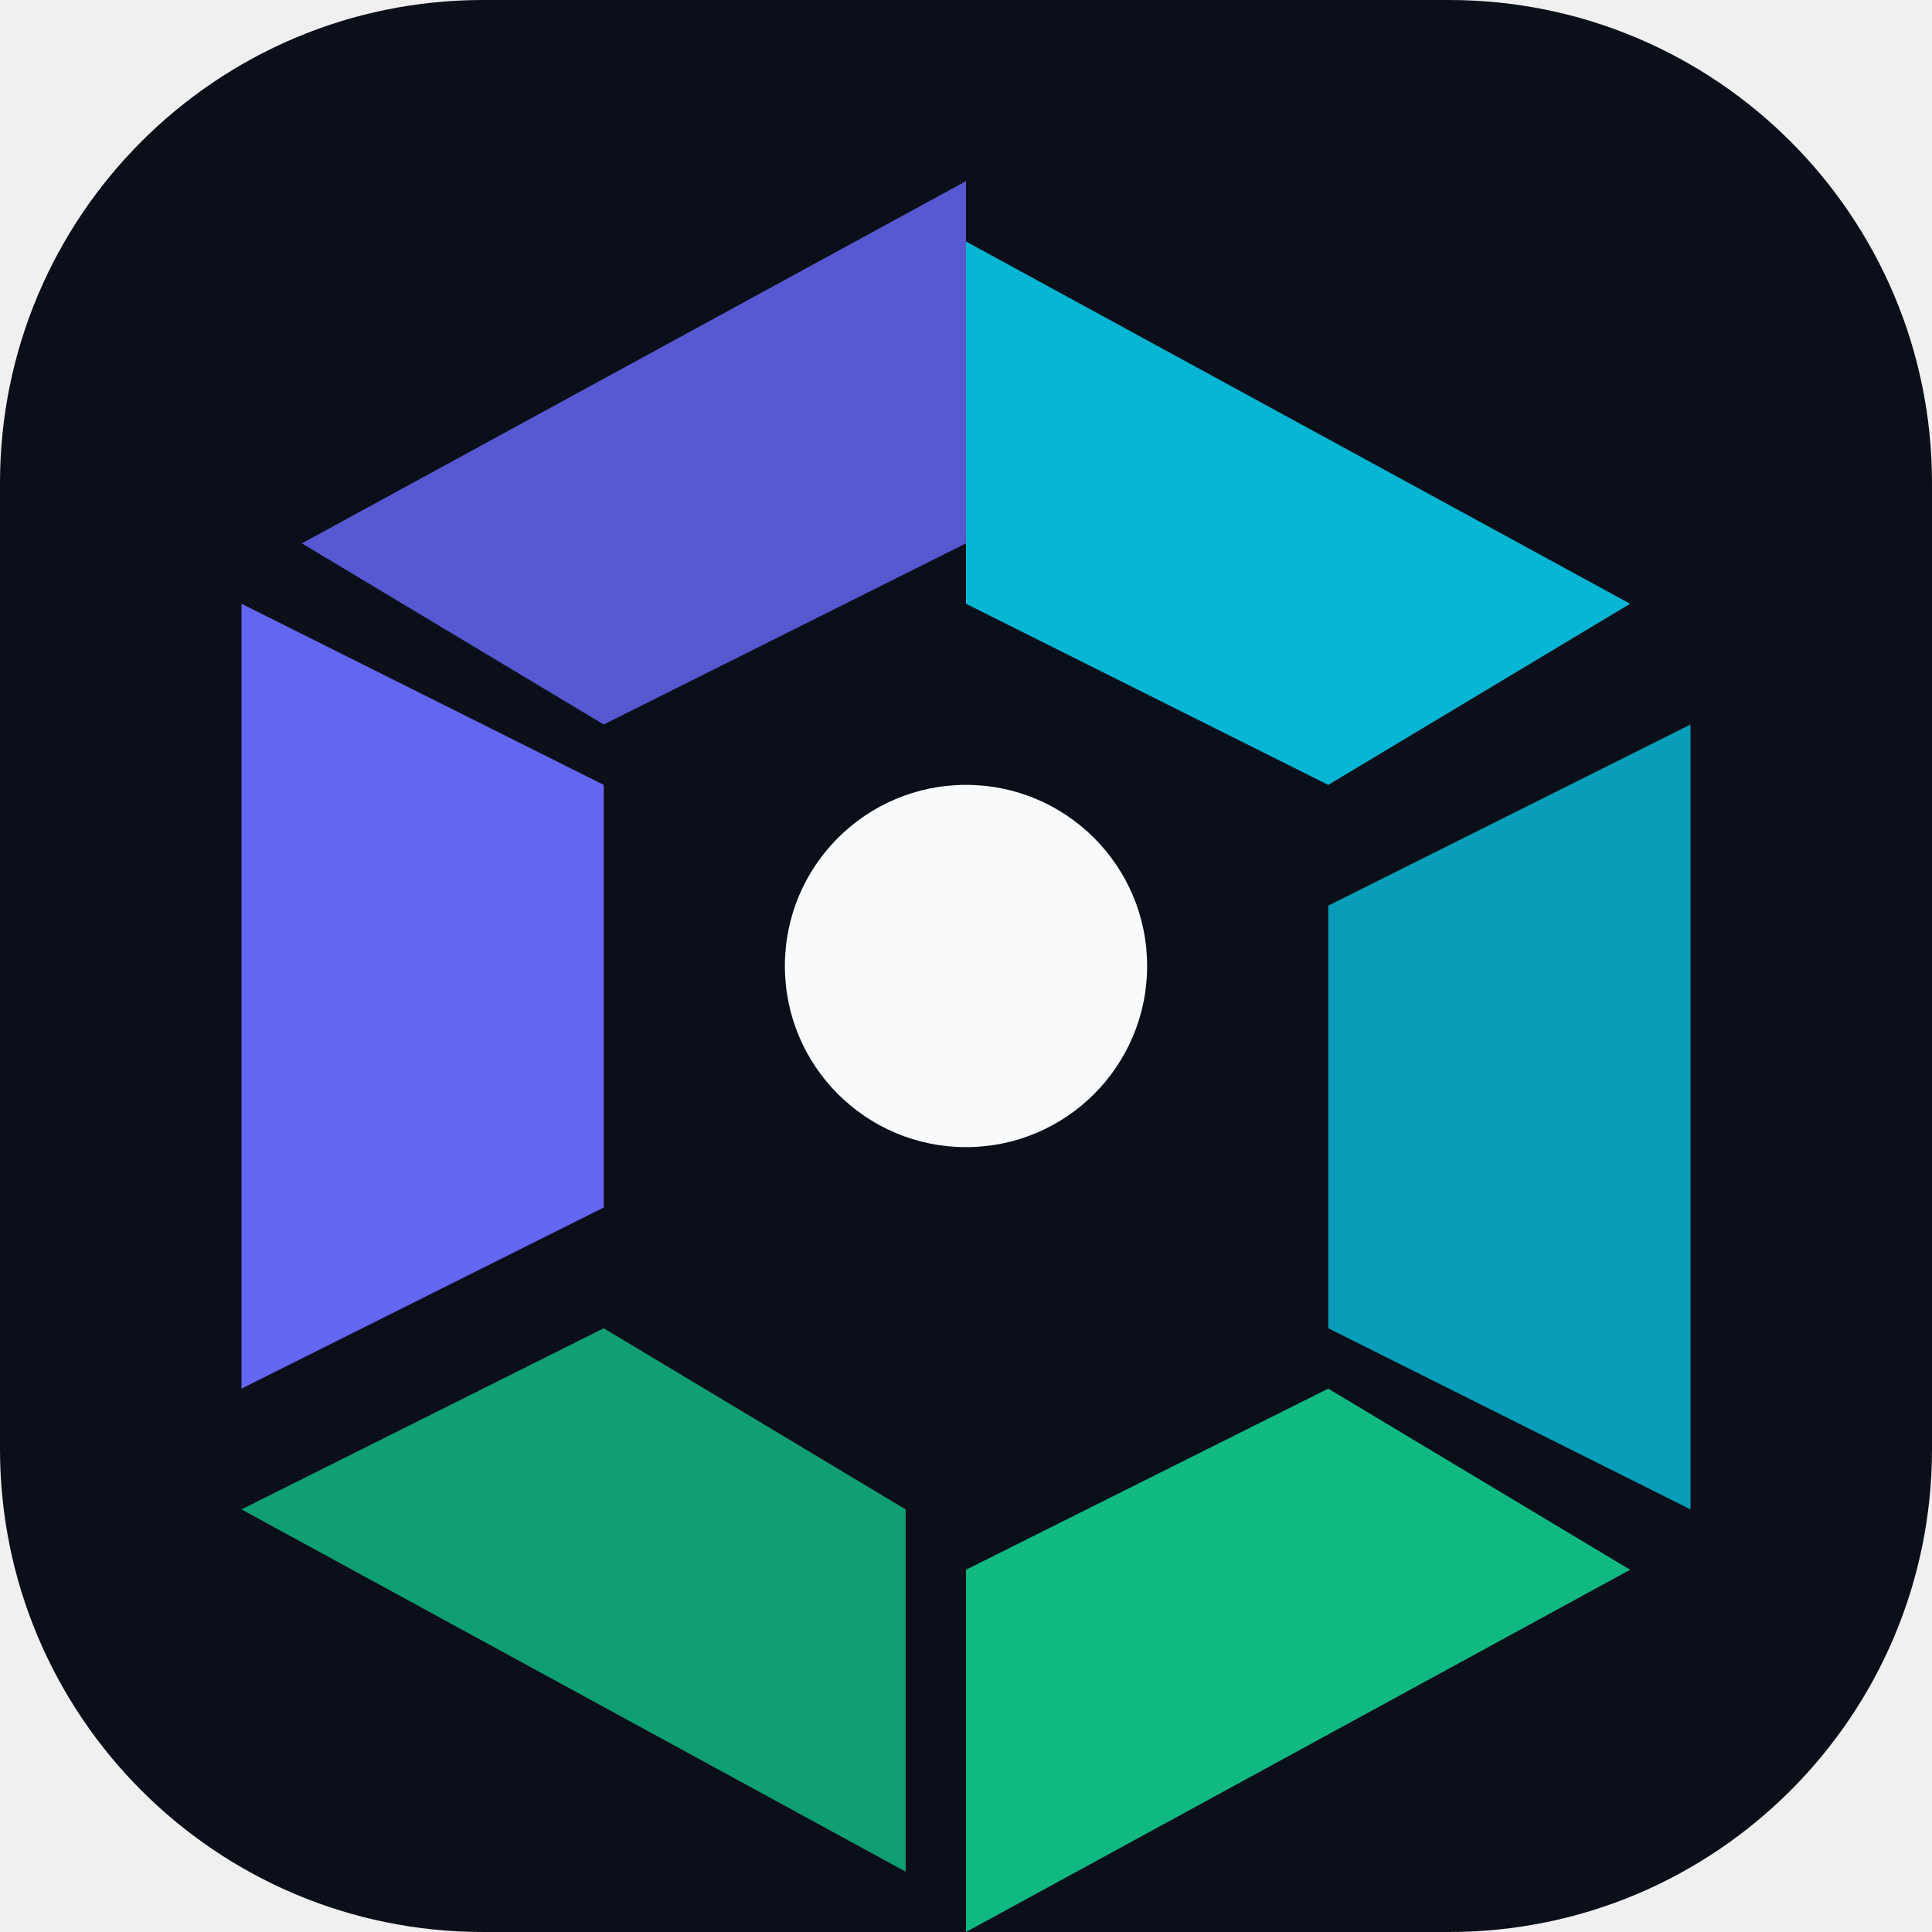
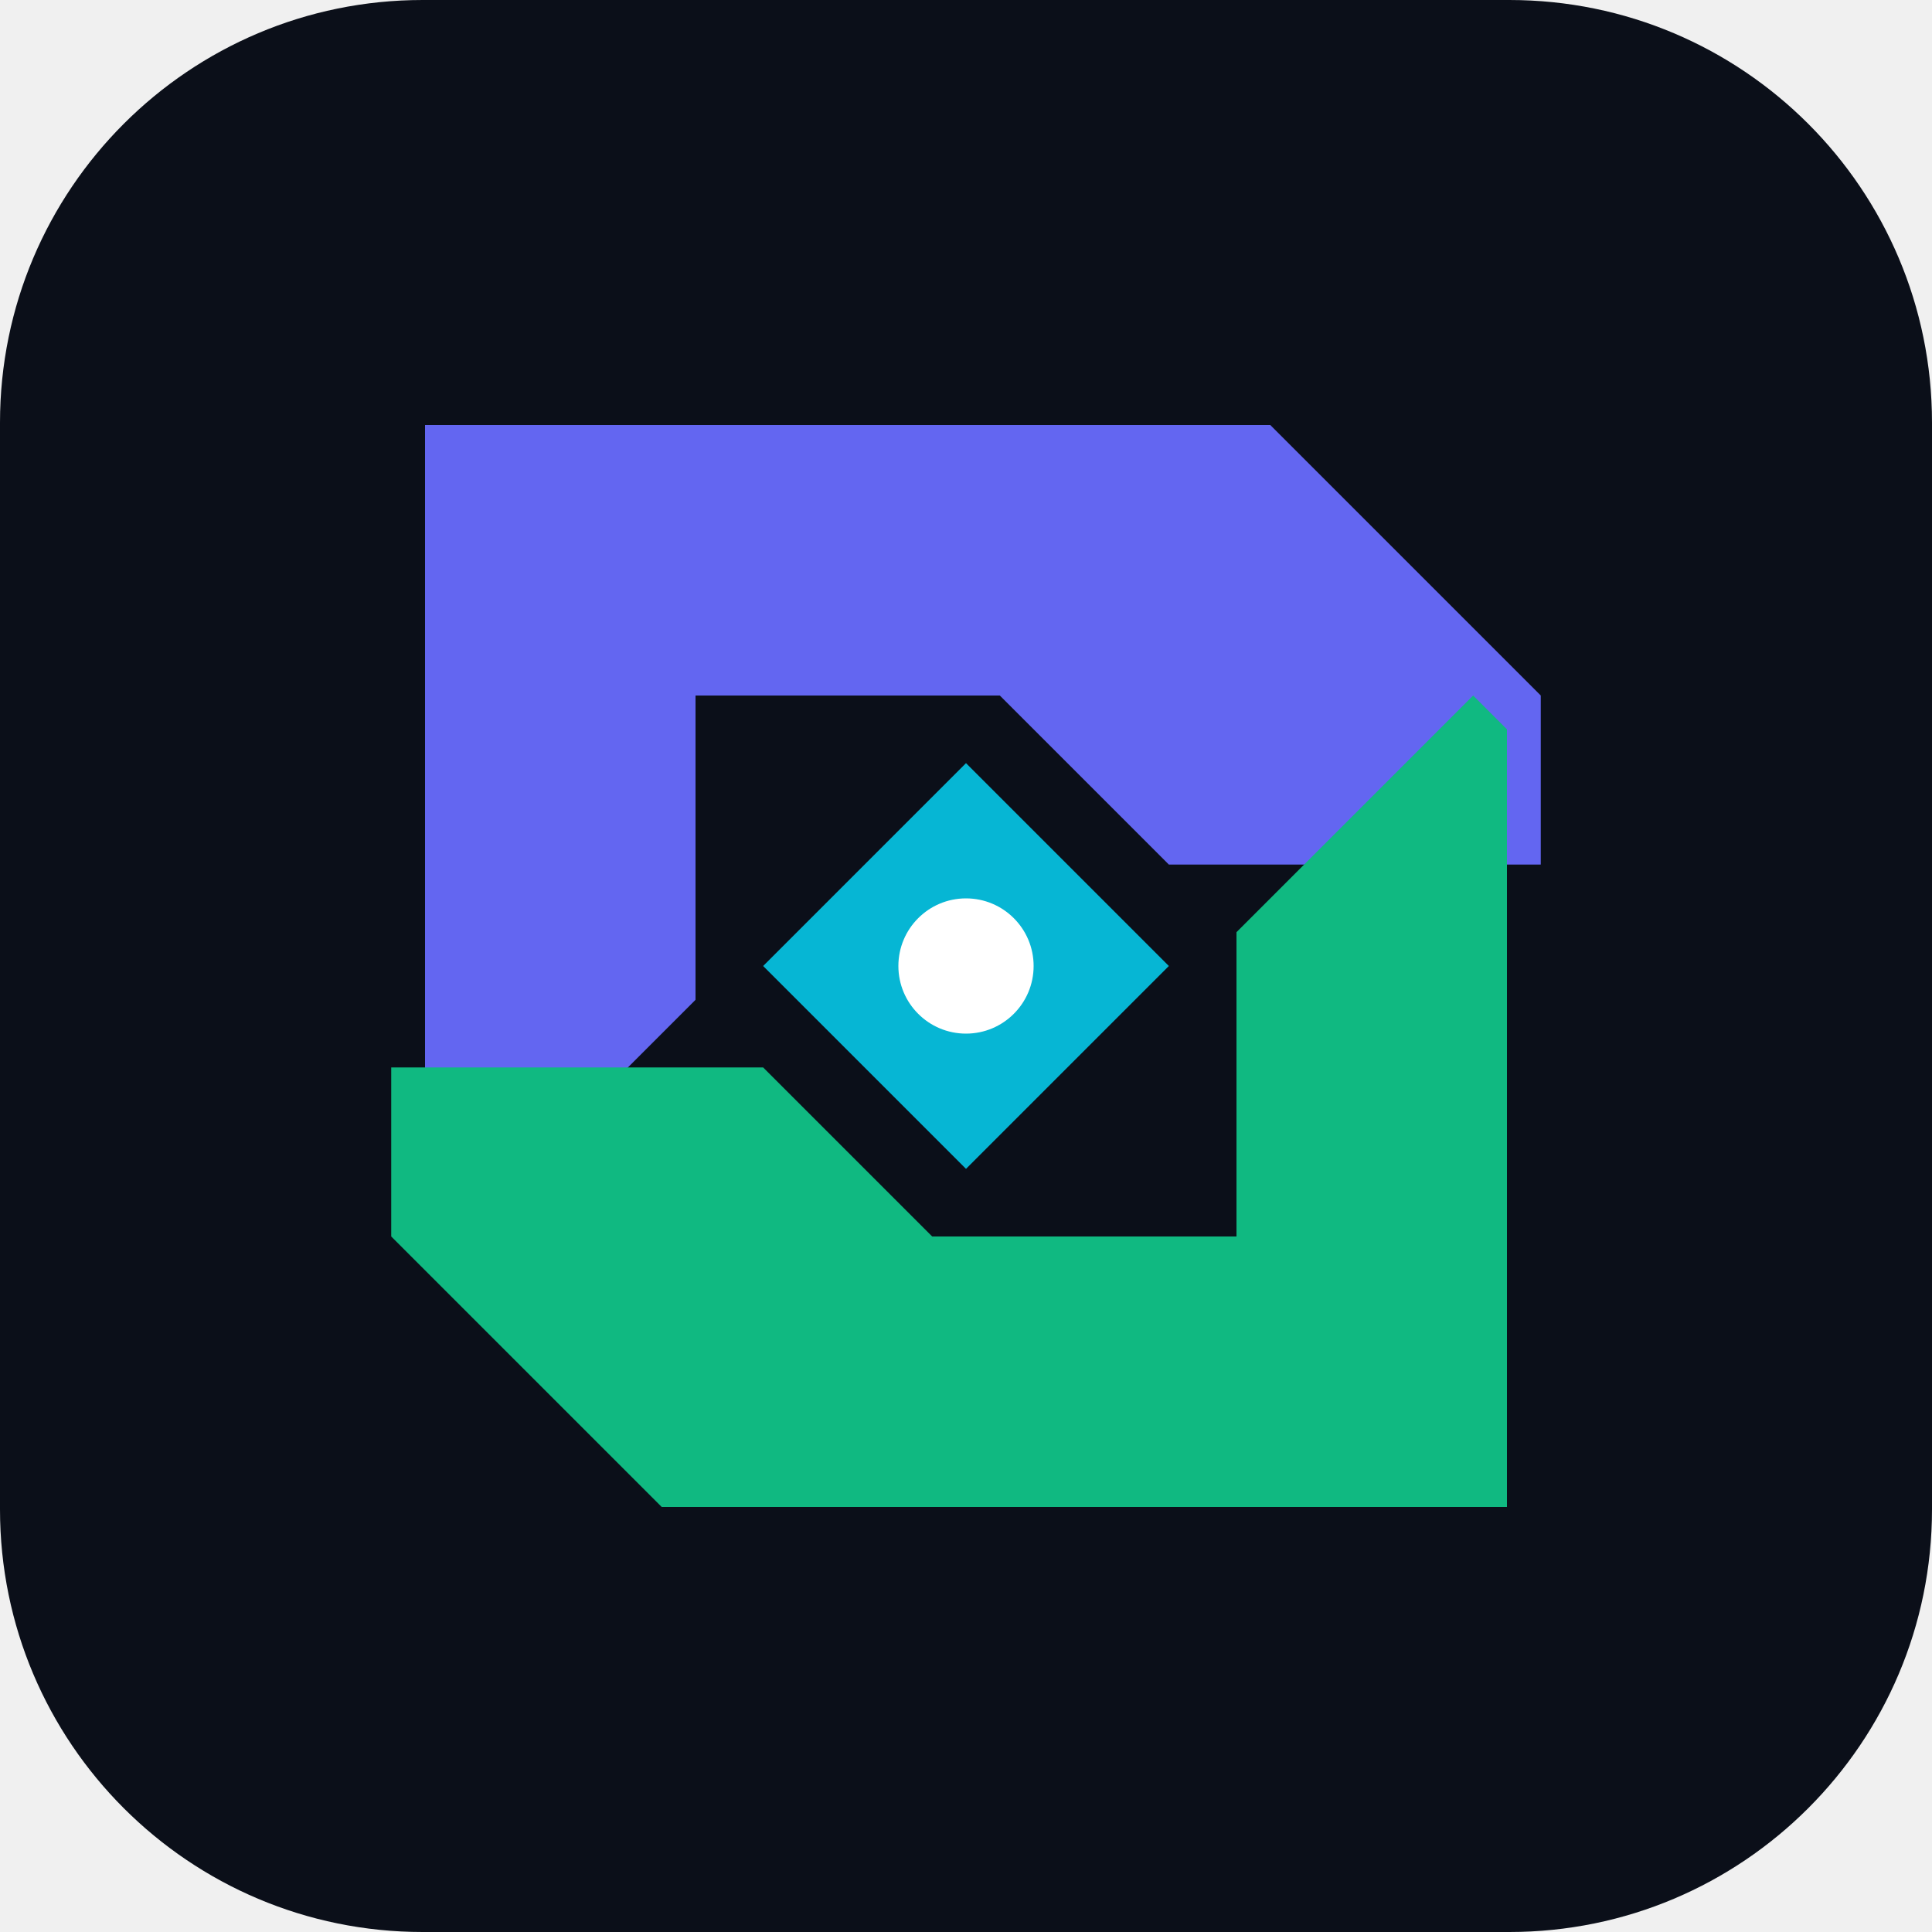
<svg xmlns="http://www.w3.org/2000/svg" viewBox="0 0 32 32" width="32" height="32" fill="none">
-   <rect width="32" height="32" rx="8" fill="#0B0F19" />
-   <path d="M 16 4 L 27 10 L 22 13 L 16 10 Z" fill="#06B6D4" />
-   <path d="M 28 12 L 28 25 L 22 22 L 22 15 Z" fill="#06B6D4" opacity="0.85" />
-   <path d="M 27 26 L 16 32 L 16 26 L 22 23 Z" fill="#10B981" />
-   <path d="M 15 31 L 4 25 L 10 22 L 15 25 Z" fill="#10B981" opacity="0.85" />
-   <path d="M 4 23 L 4 10 L 10 13 L 10 20 Z" fill="#6366F1" />
-   <path d="M 5 9 L 16 3 L 16 9 L 10 12 Z" fill="#6366F1" opacity="0.85" />
-   <circle cx="16" cy="16" r="3" fill="#F8FAFC" />
+   <rect width="32" height="32" rx="7" fill="#0B0F19" />
+   <g transform="translate(2, 2) scale(0.28)">
+     <path d="M 18 18 L 68 18 L 84 34 L 84 44 L 62 44 L 52 34 L 34 34 L 34 52 L 20 66 L 18 64 Z" fill="#6366F1" />
+     <path d="M 82 82 L 32 82 L 16 66 L 16 56 L 38 56 L 48 66 L 66 66 L 66 48 L 80 34 L 82 36 Z" fill="#10B981" />
+     <polygon points="50,38 62,50 50,62 38,50" fill="#06B6D4" />
+     <circle cx="50" cy="50" r="4" fill="#FFFFFF" />
+   </g>
</svg>
